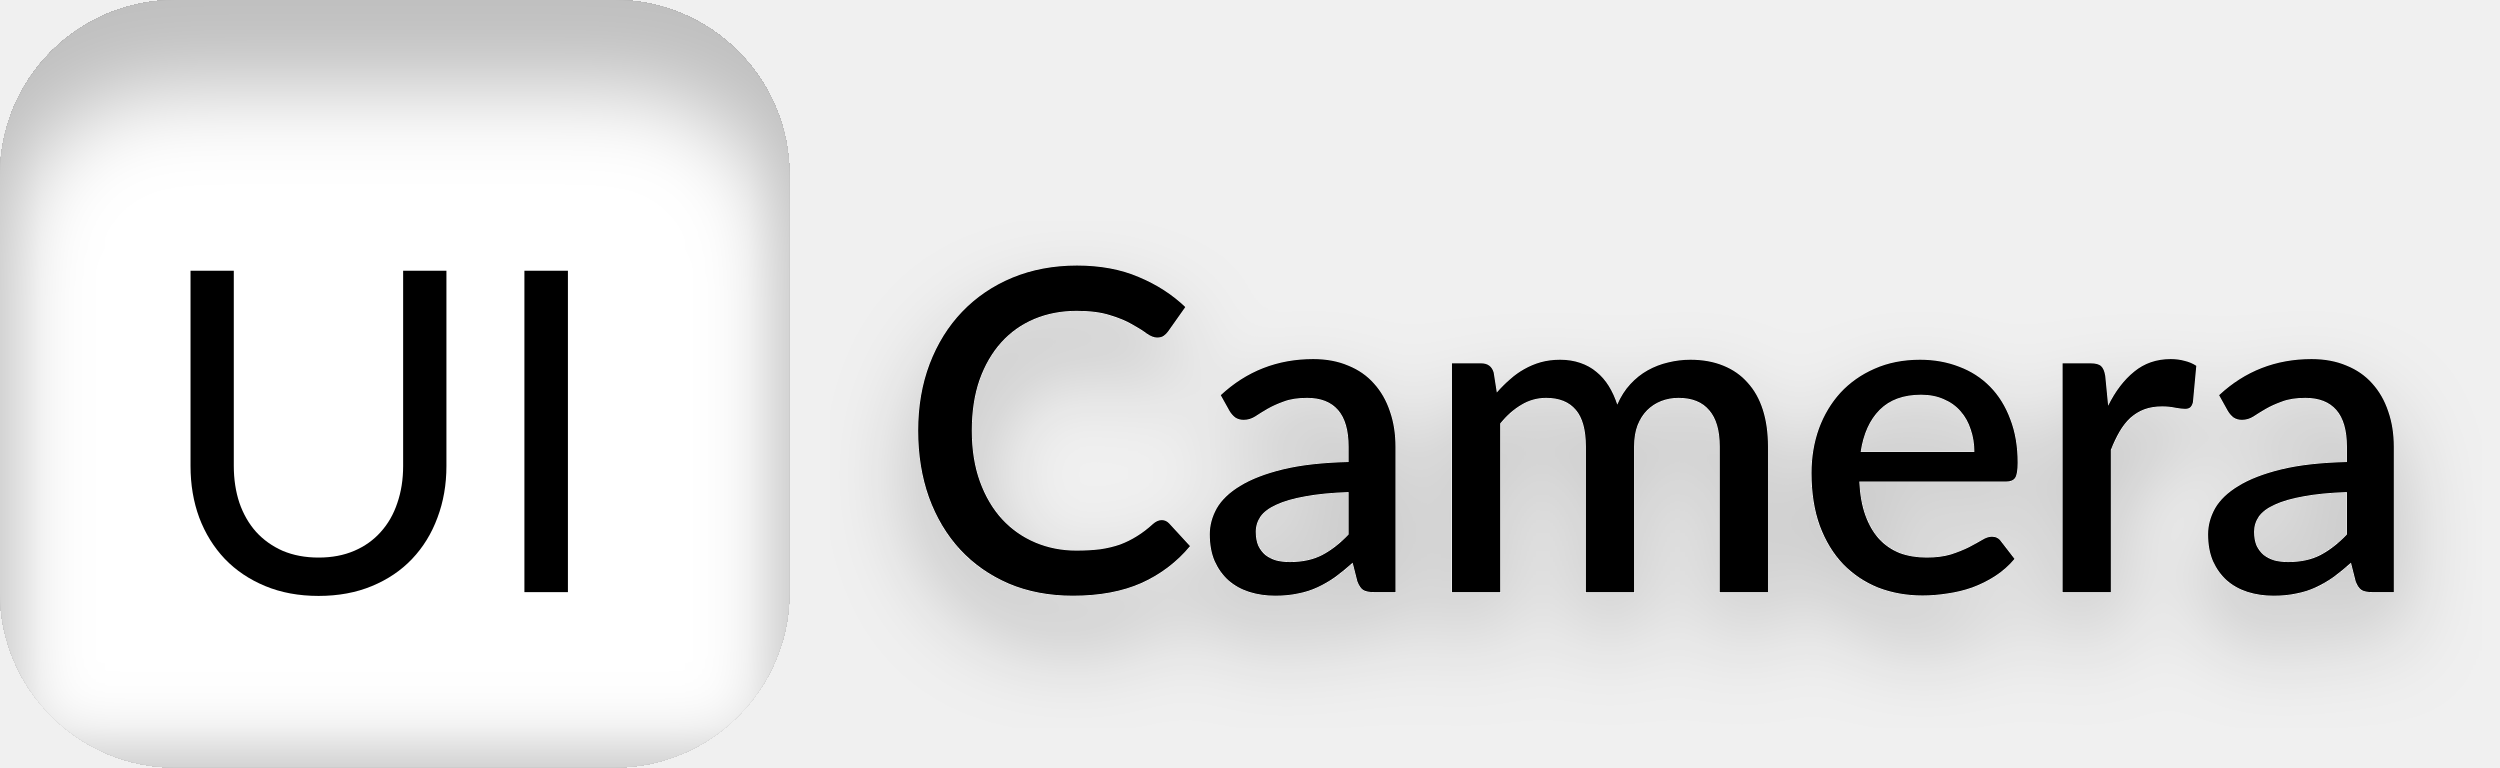
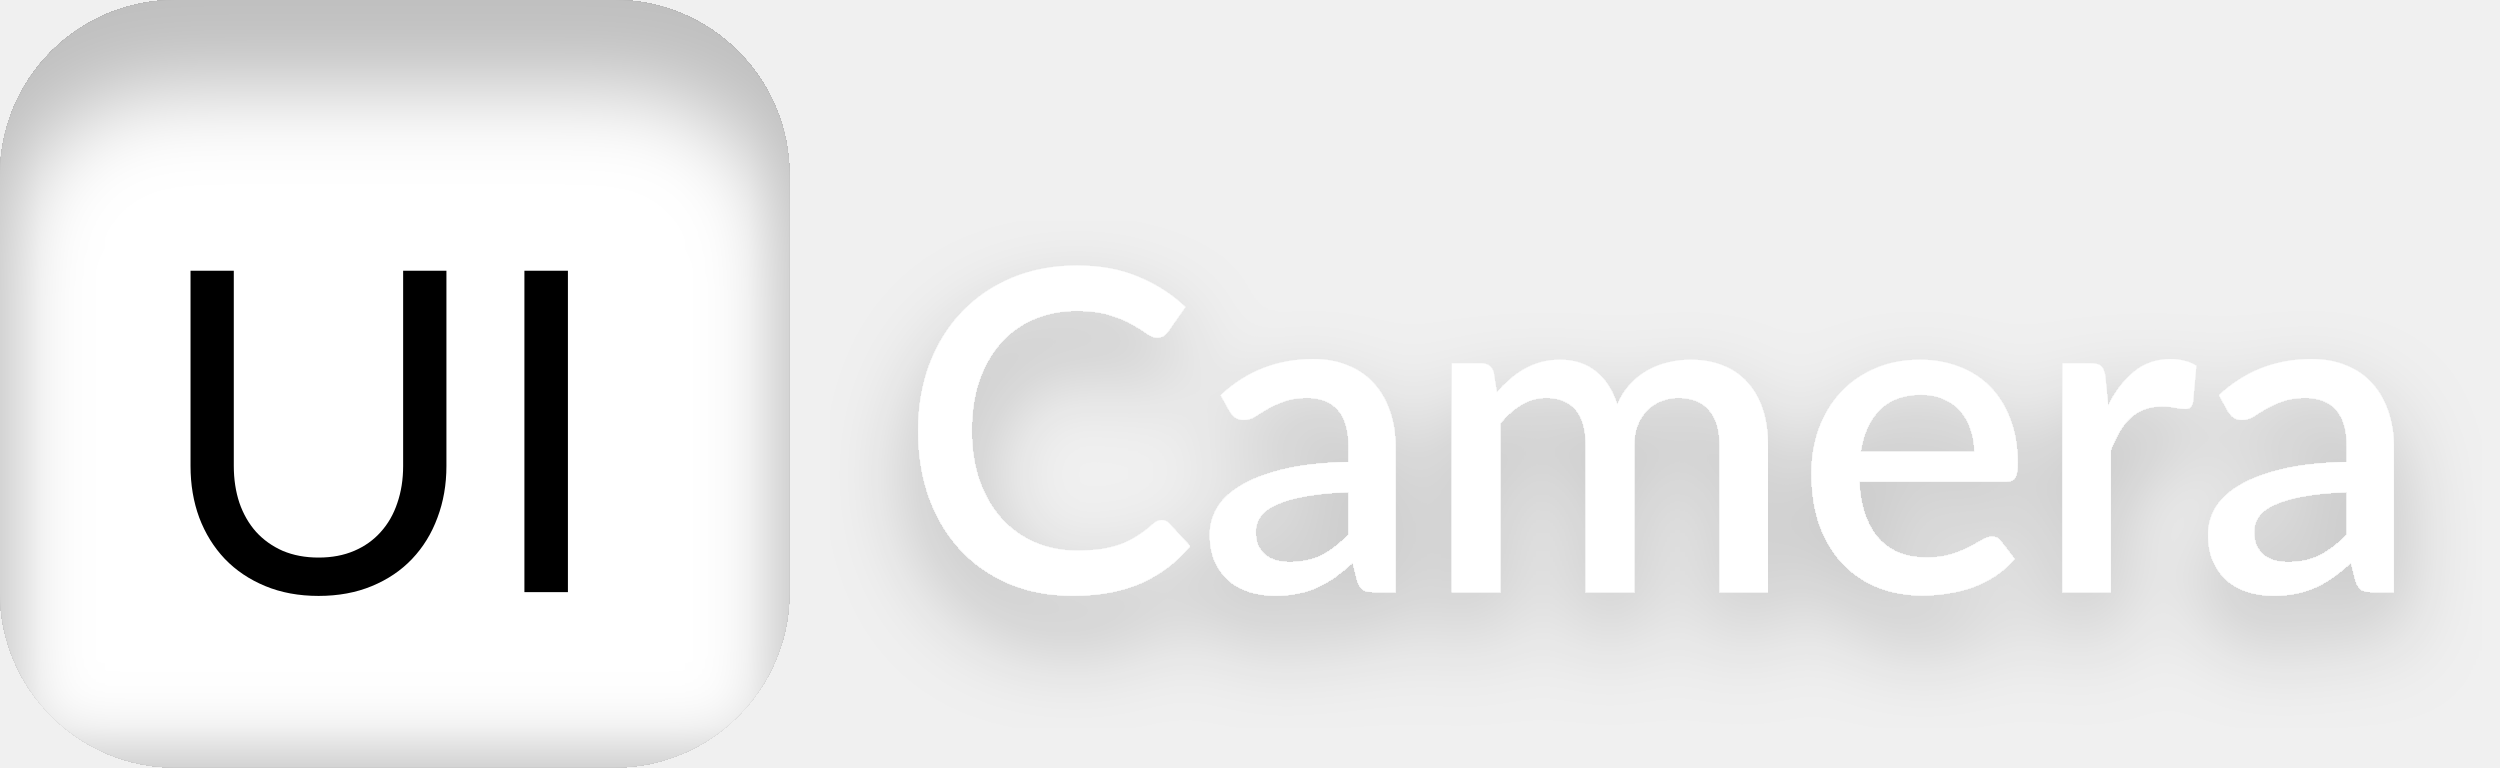
<svg xmlns="http://www.w3.org/2000/svg" width="114" height="35" viewBox="0 0 114 35" fill="none">
  <g filter="url(#filter0_i_2001_10)">
    <rect width="36" height="35" rx="8" fill="white" />
    <path d="M14.527 25.425C15.134 25.425 15.676 25.323 16.153 25.118C16.631 24.914 17.033 24.627 17.36 24.259C17.694 23.891 17.947 23.451 18.117 22.94C18.294 22.428 18.383 21.866 18.383 21.252V12.344H20.357V21.252C20.357 22.098 20.221 22.882 19.948 23.605C19.682 24.327 19.297 24.954 18.792 25.486C18.294 26.011 17.684 26.424 16.961 26.724C16.239 27.024 15.427 27.174 14.527 27.174C13.627 27.174 12.816 27.024 12.093 26.724C11.37 26.424 10.757 26.011 10.252 25.486C9.748 24.954 9.359 24.327 9.086 23.605C8.82 22.882 8.688 22.098 8.688 21.252V12.344H10.661V21.242C10.661 21.856 10.747 22.418 10.917 22.93C11.094 23.441 11.347 23.881 11.674 24.249C12.008 24.617 12.414 24.907 12.891 25.118C13.375 25.323 13.921 25.425 14.527 25.425ZM25.897 27H23.913V12.344H25.897V27Z" fill="black" />
  </g>
  <g filter="url(#filter1_d_2001_10)">
-     <path d="M52.976 23.717C53.106 23.717 53.218 23.768 53.314 23.87L54.265 24.903C53.665 25.626 52.928 26.185 52.056 26.581C51.183 26.969 50.14 27.164 48.926 27.164C47.849 27.164 46.874 26.98 46.001 26.611C45.135 26.236 44.395 25.718 43.782 25.057C43.168 24.389 42.694 23.594 42.36 22.674C42.033 21.753 41.869 20.741 41.869 19.636C41.869 18.532 42.043 17.519 42.391 16.599C42.745 15.672 43.24 14.877 43.874 14.216C44.515 13.548 45.278 13.03 46.165 12.661C47.058 12.293 48.04 12.109 49.11 12.109C50.174 12.109 51.111 12.283 51.923 12.631C52.741 12.972 53.45 13.428 54.05 14.001L53.263 15.116C53.208 15.191 53.143 15.256 53.068 15.31C52.993 15.365 52.891 15.392 52.761 15.392C52.625 15.392 52.468 15.331 52.291 15.208C52.12 15.078 51.899 14.939 51.626 14.789C51.36 14.632 51.023 14.492 50.614 14.369C50.211 14.24 49.707 14.175 49.1 14.175C48.398 14.175 47.753 14.298 47.167 14.543C46.581 14.789 46.076 15.147 45.653 15.617C45.231 16.087 44.9 16.66 44.661 17.335C44.429 18.01 44.314 18.777 44.314 19.636C44.314 20.502 44.436 21.276 44.682 21.958C44.927 22.633 45.265 23.206 45.694 23.676C46.124 24.14 46.628 24.494 47.208 24.74C47.788 24.985 48.411 25.108 49.08 25.108C49.489 25.108 49.853 25.087 50.174 25.047C50.501 24.999 50.801 24.927 51.074 24.832C51.347 24.73 51.602 24.603 51.841 24.453C52.086 24.303 52.328 24.119 52.567 23.901C52.703 23.778 52.84 23.717 52.976 23.717ZM61.497 22.439C60.713 22.466 60.051 22.531 59.513 22.633C58.974 22.728 58.538 22.855 58.204 23.011C57.87 23.161 57.627 23.342 57.477 23.553C57.334 23.765 57.263 23.997 57.263 24.249C57.263 24.494 57.3 24.706 57.375 24.883C57.457 25.053 57.566 25.197 57.702 25.312C57.846 25.422 58.009 25.503 58.193 25.558C58.384 25.606 58.592 25.63 58.817 25.63C59.39 25.63 59.881 25.524 60.29 25.312C60.706 25.094 61.108 24.781 61.497 24.372V22.439ZM55.667 18.02C56.847 16.923 58.251 16.374 59.881 16.374C60.481 16.374 61.013 16.473 61.476 16.671C61.947 16.861 62.339 17.134 62.652 17.489C62.973 17.843 63.215 18.266 63.379 18.757C63.549 19.241 63.634 19.779 63.634 20.373V27H62.652C62.441 27 62.281 26.969 62.172 26.908C62.063 26.84 61.971 26.707 61.896 26.509L61.681 25.66C61.415 25.899 61.152 26.114 60.893 26.305C60.634 26.489 60.365 26.645 60.085 26.775C59.813 26.904 59.516 27 59.196 27.061C58.882 27.13 58.534 27.164 58.152 27.164C57.73 27.164 57.334 27.106 56.966 26.99C56.605 26.874 56.291 26.7 56.025 26.468C55.759 26.23 55.548 25.936 55.391 25.589C55.241 25.241 55.166 24.832 55.166 24.361C55.166 23.959 55.272 23.567 55.483 23.185C55.701 22.803 56.056 22.462 56.547 22.163C57.044 21.856 57.696 21.603 58.5 21.406C59.312 21.208 60.31 21.096 61.497 21.068V20.373C61.497 19.623 61.337 19.064 61.016 18.695C60.696 18.327 60.225 18.143 59.605 18.143C59.182 18.143 58.827 18.198 58.541 18.307C58.255 18.409 58.006 18.522 57.794 18.644C57.583 18.767 57.396 18.883 57.232 18.992C57.068 19.094 56.895 19.145 56.71 19.145C56.56 19.145 56.431 19.108 56.322 19.033C56.219 18.951 56.134 18.852 56.066 18.736L55.667 18.02ZM66.21 27V16.568H67.54C67.84 16.568 68.031 16.708 68.112 16.988L68.255 17.898C68.446 17.68 68.644 17.482 68.849 17.305C69.053 17.12 69.271 16.964 69.503 16.834C69.742 16.698 69.994 16.592 70.26 16.517C70.533 16.442 70.826 16.404 71.14 16.404C71.474 16.404 71.781 16.452 72.06 16.548C72.34 16.643 72.585 16.779 72.796 16.957C73.015 17.134 73.202 17.349 73.359 17.601C73.516 17.853 73.645 18.136 73.748 18.45C73.904 18.089 74.102 17.778 74.341 17.519C74.579 17.26 74.845 17.049 75.138 16.885C75.432 16.722 75.742 16.602 76.069 16.527C76.403 16.445 76.741 16.404 77.082 16.404C77.641 16.404 78.138 16.493 78.575 16.671C79.018 16.848 79.39 17.107 79.69 17.448C79.996 17.782 80.228 18.194 80.385 18.685C80.542 19.176 80.62 19.735 80.62 20.363V27H78.421V20.363C78.421 19.626 78.261 19.074 77.941 18.706C77.627 18.331 77.16 18.143 76.54 18.143C76.26 18.143 75.998 18.191 75.752 18.286C75.507 18.382 75.292 18.522 75.108 18.706C74.924 18.89 74.777 19.122 74.668 19.401C74.566 19.674 74.515 19.994 74.515 20.363V27H72.316V20.363C72.316 19.599 72.162 19.04 71.856 18.685C71.549 18.324 71.099 18.143 70.505 18.143C70.096 18.143 69.718 18.249 69.37 18.46C69.023 18.665 68.702 18.948 68.409 19.309V27H66.21ZM90.031 20.608C90.031 20.24 89.976 19.899 89.867 19.585C89.765 19.265 89.612 18.989 89.407 18.757C89.203 18.518 88.947 18.334 88.64 18.204C88.34 18.068 87.992 18 87.597 18C86.799 18 86.172 18.228 85.715 18.685C85.258 19.142 84.969 19.783 84.846 20.608H90.031ZM84.784 21.958C84.812 22.551 84.904 23.066 85.061 23.502C85.217 23.932 85.425 24.29 85.684 24.576C85.95 24.863 86.264 25.077 86.625 25.221C86.993 25.357 87.403 25.425 87.853 25.425C88.282 25.425 88.654 25.377 88.967 25.282C89.281 25.18 89.554 25.07 89.785 24.954C90.017 24.832 90.215 24.723 90.379 24.627C90.542 24.525 90.692 24.474 90.829 24.474C91.006 24.474 91.142 24.542 91.238 24.678L91.862 25.486C91.603 25.793 91.309 26.052 90.982 26.264C90.655 26.475 90.307 26.649 89.939 26.785C89.571 26.915 89.192 27.007 88.804 27.061C88.415 27.123 88.037 27.153 87.668 27.153C86.946 27.153 86.274 27.034 85.654 26.796C85.04 26.55 84.505 26.192 84.048 25.722C83.598 25.251 83.243 24.668 82.984 23.973C82.732 23.277 82.606 22.476 82.606 21.569C82.606 20.847 82.719 20.172 82.944 19.544C83.175 18.917 83.503 18.372 83.925 17.908C84.355 17.444 84.873 17.079 85.48 16.814C86.094 16.541 86.785 16.404 87.556 16.404C88.197 16.404 88.79 16.51 89.335 16.722C89.881 16.926 90.351 17.23 90.747 17.632C91.142 18.034 91.449 18.528 91.667 19.115C91.892 19.694 92.005 20.356 92.005 21.099C92.005 21.44 91.967 21.668 91.892 21.784C91.817 21.9 91.681 21.958 91.483 21.958H84.784ZM96.132 18.501C96.459 17.84 96.854 17.322 97.318 16.947C97.782 16.565 98.337 16.374 98.985 16.374C99.21 16.374 99.421 16.401 99.619 16.456C99.817 16.503 99.994 16.578 100.151 16.681L99.998 18.337C99.97 18.453 99.926 18.535 99.865 18.583C99.81 18.624 99.735 18.644 99.639 18.644C99.537 18.644 99.391 18.627 99.2 18.593C99.009 18.552 98.808 18.532 98.596 18.532C98.29 18.532 98.017 18.576 97.778 18.665C97.546 18.753 97.335 18.883 97.144 19.053C96.96 19.224 96.796 19.432 96.653 19.677C96.51 19.923 96.377 20.202 96.254 20.516V27H94.055V16.568H95.334C95.566 16.568 95.726 16.613 95.814 16.701C95.903 16.783 95.965 16.93 95.999 17.141L96.132 18.501ZM107.02 22.439C106.236 22.466 105.575 22.531 105.036 22.633C104.497 22.728 104.061 22.855 103.727 23.011C103.393 23.161 103.151 23.342 103.001 23.553C102.858 23.765 102.786 23.997 102.786 24.249C102.786 24.494 102.823 24.706 102.898 24.883C102.98 25.053 103.089 25.197 103.226 25.312C103.369 25.422 103.533 25.503 103.717 25.558C103.908 25.606 104.116 25.63 104.341 25.63C104.913 25.63 105.404 25.524 105.813 25.312C106.229 25.094 106.631 24.781 107.02 24.372V22.439ZM101.191 18.02C102.37 16.923 103.775 16.374 105.404 16.374C106.004 16.374 106.536 16.473 107 16.671C107.47 16.861 107.862 17.134 108.176 17.489C108.496 17.843 108.738 18.266 108.902 18.757C109.072 19.241 109.158 19.779 109.158 20.373V27H108.176C107.964 27 107.804 26.969 107.695 26.908C107.586 26.84 107.494 26.707 107.419 26.509L107.204 25.66C106.938 25.899 106.676 26.114 106.417 26.305C106.158 26.489 105.888 26.645 105.609 26.775C105.336 26.904 105.039 27 104.719 27.061C104.405 27.13 104.058 27.164 103.676 27.164C103.253 27.164 102.858 27.106 102.489 26.99C102.128 26.874 101.814 26.7 101.548 26.468C101.283 26.23 101.071 25.936 100.914 25.589C100.764 25.241 100.689 24.832 100.689 24.361C100.689 23.959 100.795 23.567 101.006 23.185C101.225 22.803 101.579 22.462 102.07 22.163C102.568 21.856 103.219 21.603 104.023 21.406C104.835 21.208 105.834 21.096 107.02 21.068V20.373C107.02 19.623 106.86 19.064 106.539 18.695C106.219 18.327 105.748 18.143 105.128 18.143C104.705 18.143 104.351 18.198 104.064 18.307C103.778 18.409 103.529 18.522 103.318 18.644C103.106 18.767 102.919 18.883 102.755 18.992C102.592 19.094 102.418 19.145 102.234 19.145C102.084 19.145 101.954 19.108 101.845 19.033C101.743 18.951 101.658 18.852 101.589 18.736L101.191 18.02Z" fill="black" />
+     <path d="M52.976 23.717C53.106 23.717 53.218 23.768 53.314 23.87L54.265 24.903C53.665 25.626 52.928 26.185 52.056 26.581C51.183 26.969 50.14 27.164 48.926 27.164C47.849 27.164 46.874 26.98 46.001 26.611C45.135 26.236 44.395 25.718 43.782 25.057C43.168 24.389 42.694 23.594 42.36 22.674C42.033 21.753 41.869 20.741 41.869 19.636C41.869 18.532 42.043 17.519 42.391 16.599C42.745 15.672 43.24 14.877 43.874 14.216C44.515 13.548 45.278 13.03 46.165 12.661C47.058 12.293 48.04 12.109 49.11 12.109C50.174 12.109 51.111 12.283 51.923 12.631C52.741 12.972 53.45 13.428 54.05 14.001L53.263 15.116C53.208 15.191 53.143 15.256 53.068 15.31C52.993 15.365 52.891 15.392 52.761 15.392C52.625 15.392 52.468 15.331 52.291 15.208C52.12 15.078 51.899 14.939 51.626 14.789C51.36 14.632 51.023 14.492 50.614 14.369C50.211 14.24 49.707 14.175 49.1 14.175C48.398 14.175 47.753 14.298 47.167 14.543C46.581 14.789 46.076 15.147 45.653 15.617C45.231 16.087 44.9 16.66 44.661 17.335C44.429 18.01 44.314 18.777 44.314 19.636C44.314 20.502 44.436 21.276 44.682 21.958C44.927 22.633 45.265 23.206 45.694 23.676C46.124 24.14 46.628 24.494 47.208 24.74C47.788 24.985 48.411 25.108 49.08 25.108C49.489 25.108 49.853 25.087 50.174 25.047C50.501 24.999 50.801 24.927 51.074 24.832C51.347 24.73 51.602 24.603 51.841 24.453C52.086 24.303 52.328 24.119 52.567 23.901C52.703 23.778 52.84 23.717 52.976 23.717ZM61.497 22.439C60.713 22.466 60.051 22.531 59.513 22.633C58.974 22.728 58.538 22.855 58.204 23.011C57.87 23.161 57.627 23.342 57.477 23.553C57.334 23.765 57.263 23.997 57.263 24.249C57.263 24.494 57.3 24.706 57.375 24.883C57.457 25.053 57.566 25.197 57.702 25.312C57.846 25.422 58.009 25.503 58.193 25.558C58.384 25.606 58.592 25.63 58.817 25.63C59.39 25.63 59.881 25.524 60.29 25.312C60.706 25.094 61.108 24.781 61.497 24.372V22.439ZM55.667 18.02C56.847 16.923 58.251 16.374 59.881 16.374C60.481 16.374 61.013 16.473 61.476 16.671C61.947 16.861 62.339 17.134 62.652 17.489C62.973 17.843 63.215 18.266 63.379 18.757C63.549 19.241 63.634 19.779 63.634 20.373V27H62.652C62.441 27 62.281 26.969 62.172 26.908C62.063 26.84 61.971 26.707 61.896 26.509L61.681 25.66C61.415 25.899 61.152 26.114 60.893 26.305C60.634 26.489 60.365 26.645 60.085 26.775C59.813 26.904 59.516 27 59.196 27.061C58.882 27.13 58.534 27.164 58.152 27.164C57.73 27.164 57.334 27.106 56.966 26.99C56.605 26.874 56.291 26.7 56.025 26.468C55.759 26.23 55.548 25.936 55.391 25.589C55.241 25.241 55.166 24.832 55.166 24.361C55.166 23.959 55.272 23.567 55.483 23.185C55.701 22.803 56.056 22.462 56.547 22.163C57.044 21.856 57.696 21.603 58.5 21.406C59.312 21.208 60.31 21.096 61.497 21.068V20.373C61.497 19.623 61.337 19.064 61.016 18.695C60.696 18.327 60.225 18.143 59.605 18.143C59.182 18.143 58.827 18.198 58.541 18.307C58.255 18.409 58.006 18.522 57.794 18.644C57.583 18.767 57.396 18.883 57.232 18.992C57.068 19.094 56.895 19.145 56.71 19.145C56.56 19.145 56.431 19.108 56.322 19.033C56.219 18.951 56.134 18.852 56.066 18.736L55.667 18.02ZM66.21 27V16.568H67.54C67.84 16.568 68.031 16.708 68.112 16.988L68.255 17.898C68.446 17.68 68.644 17.482 68.849 17.305C69.053 17.12 69.271 16.964 69.503 16.834C69.742 16.698 69.994 16.592 70.26 16.517C70.533 16.442 70.826 16.404 71.14 16.404C71.474 16.404 71.781 16.452 72.06 16.548C72.34 16.643 72.585 16.779 72.796 16.957C73.015 17.134 73.202 17.349 73.359 17.601C73.516 17.853 73.645 18.136 73.748 18.45C73.904 18.089 74.102 17.778 74.341 17.519C74.579 17.26 74.845 17.049 75.138 16.885C75.432 16.722 75.742 16.602 76.069 16.527C76.403 16.445 76.741 16.404 77.082 16.404C77.641 16.404 78.138 16.493 78.575 16.671C79.018 16.848 79.39 17.107 79.69 17.448C79.996 17.782 80.228 18.194 80.385 18.685C80.542 19.176 80.62 19.735 80.62 20.363V27H78.421V20.363C78.421 19.626 78.261 19.074 77.941 18.706C77.627 18.331 77.16 18.143 76.54 18.143C76.26 18.143 75.998 18.191 75.752 18.286C75.507 18.382 75.292 18.522 75.108 18.706C74.924 18.89 74.777 19.122 74.668 19.401C74.566 19.674 74.515 19.994 74.515 20.363V27H72.316V20.363C72.316 19.599 72.162 19.04 71.856 18.685C71.549 18.324 71.099 18.143 70.505 18.143C70.096 18.143 69.718 18.249 69.37 18.46C69.023 18.665 68.702 18.948 68.409 19.309V27H66.21ZM90.031 20.608C90.031 20.24 89.976 19.899 89.867 19.585C89.765 19.265 89.612 18.989 89.407 18.757C89.203 18.518 88.947 18.334 88.64 18.204C88.34 18.068 87.992 18 87.597 18C86.799 18 86.172 18.228 85.715 18.685C85.258 19.142 84.969 19.783 84.846 20.608H90.031ZM84.784 21.958C84.812 22.551 84.904 23.066 85.061 23.502C85.217 23.932 85.425 24.29 85.684 24.576C85.95 24.863 86.264 25.077 86.625 25.221C86.993 25.357 87.403 25.425 87.853 25.425C88.282 25.425 88.654 25.377 88.967 25.282C89.281 25.18 89.554 25.07 89.785 24.954C90.017 24.832 90.215 24.723 90.379 24.627C90.542 24.525 90.692 24.474 90.829 24.474C91.006 24.474 91.142 24.542 91.238 24.678L91.862 25.486C91.603 25.793 91.309 26.052 90.982 26.264C90.655 26.475 90.307 26.649 89.939 26.785C89.571 26.915 89.192 27.007 88.804 27.061C88.415 27.123 88.037 27.153 87.668 27.153C86.946 27.153 86.274 27.034 85.654 26.796C85.04 26.55 84.505 26.192 84.048 25.722C83.598 25.251 83.243 24.668 82.984 23.973C82.732 23.277 82.606 22.476 82.606 21.569C82.606 20.847 82.719 20.172 82.944 19.544C83.175 18.917 83.503 18.372 83.925 17.908C84.355 17.444 84.873 17.079 85.48 16.814C86.094 16.541 86.785 16.404 87.556 16.404C88.197 16.404 88.79 16.51 89.335 16.722C89.881 16.926 90.351 17.23 90.747 17.632C91.142 18.034 91.449 18.528 91.667 19.115C91.892 19.694 92.005 20.356 92.005 21.099C92.005 21.44 91.967 21.668 91.892 21.784C91.817 21.9 91.681 21.958 91.483 21.958H84.784ZM96.132 18.501C96.459 17.84 96.854 17.322 97.318 16.947C97.782 16.565 98.337 16.374 98.985 16.374C99.21 16.374 99.421 16.401 99.619 16.456C99.817 16.503 99.994 16.578 100.151 16.681L99.998 18.337C99.97 18.453 99.926 18.535 99.865 18.583C99.81 18.624 99.735 18.644 99.639 18.644C99.537 18.644 99.391 18.627 99.2 18.593C99.009 18.552 98.808 18.532 98.596 18.532C98.29 18.532 98.017 18.576 97.778 18.665C97.546 18.753 97.335 18.883 97.144 19.053C96.96 19.224 96.796 19.432 96.653 19.677C96.51 19.923 96.377 20.202 96.254 20.516V27H94.055V16.568H95.334C95.566 16.568 95.726 16.613 95.814 16.701C95.903 16.783 95.965 16.93 95.999 17.141L96.132 18.501ZM107.02 22.439C106.236 22.466 105.575 22.531 105.036 22.633C104.497 22.728 104.061 22.855 103.727 23.011C103.393 23.161 103.151 23.342 103.001 23.553C102.858 23.765 102.786 23.997 102.786 24.249C102.786 24.494 102.823 24.706 102.898 24.883C102.98 25.053 103.089 25.197 103.226 25.312C103.369 25.422 103.533 25.503 103.717 25.558C103.908 25.606 104.116 25.63 104.341 25.63C104.913 25.63 105.404 25.524 105.813 25.312C106.229 25.094 106.631 24.781 107.02 24.372V22.439ZM101.191 18.02C102.37 16.923 103.775 16.374 105.404 16.374C106.004 16.374 106.536 16.473 107 16.671C107.47 16.861 107.862 17.134 108.176 17.489C108.496 17.843 108.738 18.266 108.902 18.757C109.072 19.241 109.158 19.779 109.158 20.373V27H108.176C107.964 27 107.804 26.969 107.695 26.908C107.586 26.84 107.494 26.707 107.419 26.509L107.204 25.66C106.938 25.899 106.676 26.114 106.417 26.305C106.158 26.489 105.888 26.645 105.609 26.775C105.336 26.904 105.039 27 104.719 27.061C104.405 27.13 104.058 27.164 103.676 27.164C103.253 27.164 102.858 27.106 102.489 26.99C102.128 26.874 101.814 26.7 101.548 26.468C101.283 26.23 101.071 25.936 100.914 25.589C100.764 25.241 100.689 24.832 100.689 24.361C100.689 23.959 100.795 23.567 101.006 23.185C101.225 22.803 101.579 22.462 102.07 22.163C102.568 21.856 103.219 21.603 104.023 21.406C104.835 21.208 105.834 21.096 107.02 21.068V20.373C107.02 19.623 106.86 19.064 106.539 18.695C106.219 18.327 105.748 18.143 105.128 18.143C104.705 18.143 104.351 18.198 104.064 18.307C103.778 18.409 103.529 18.522 103.318 18.644C103.106 18.767 102.919 18.883 102.755 18.992C102.592 19.094 102.418 19.145 102.234 19.145C102.084 19.145 101.954 19.108 101.845 19.033C101.743 18.951 101.658 18.852 101.589 18.736L101.191 18.02Z" fill="white" />
  </g>
  <defs>
    <filter id="filter0_i_2001_10" x="0" y="0" width="36" height="39" filterUnits="userSpaceOnUse" color-interpolation-filters="sRGB">
      <feFlood flood-opacity="0" result="BackgroundImageFix" />
      <feBlend mode="normal" in="SourceGraphic" in2="BackgroundImageFix" result="shape" />
      <feColorMatrix in="SourceAlpha" type="matrix" values="0 0 0 0 0 0 0 0 0 0 0 0 0 0 0 0 0 0 127 0" result="hardAlpha" />
      <feOffset dy="4" />
      <feGaussianBlur stdDeviation="2" />
      <feComposite in2="hardAlpha" operator="arithmetic" k2="-1" k3="1" />
      <feColorMatrix type="matrix" values="0 0 0 0 0 0 0 0 0 0 0 0 0 0 0 0 0 0 0.25 0" />
      <feBlend mode="normal" in2="shape" result="effect1_innerShadow_2001_10" />
    </filter>
    <filter id="filter1_d_2001_10" x="37.869" y="10.109" width="75.288" height="23.055" filterUnits="userSpaceOnUse" color-interpolation-filters="sRGB">
      <feFlood flood-opacity="0" result="BackgroundImageFix" />
      <feColorMatrix in="SourceAlpha" type="matrix" values="0 0 0 0 0 0 0 0 0 0 0 0 0 0 0 0 0 0 127 0" result="hardAlpha" />
      <feOffset dy="2" />
      <feGaussianBlur stdDeviation="2" />
      <feComposite in2="hardAlpha" operator="out" />
      <feColorMatrix type="matrix" values="0 0 0 0 0 0 0 0 0 0 0 0 0 0 0 0 0 0 0.25 0" />
      <feBlend mode="normal" in2="BackgroundImageFix" result="effect1_dropShadow_2001_10" />
      <feBlend mode="normal" in="SourceGraphic" in2="effect1_dropShadow_2001_10" result="shape" />
    </filter>
  </defs>
</svg>
